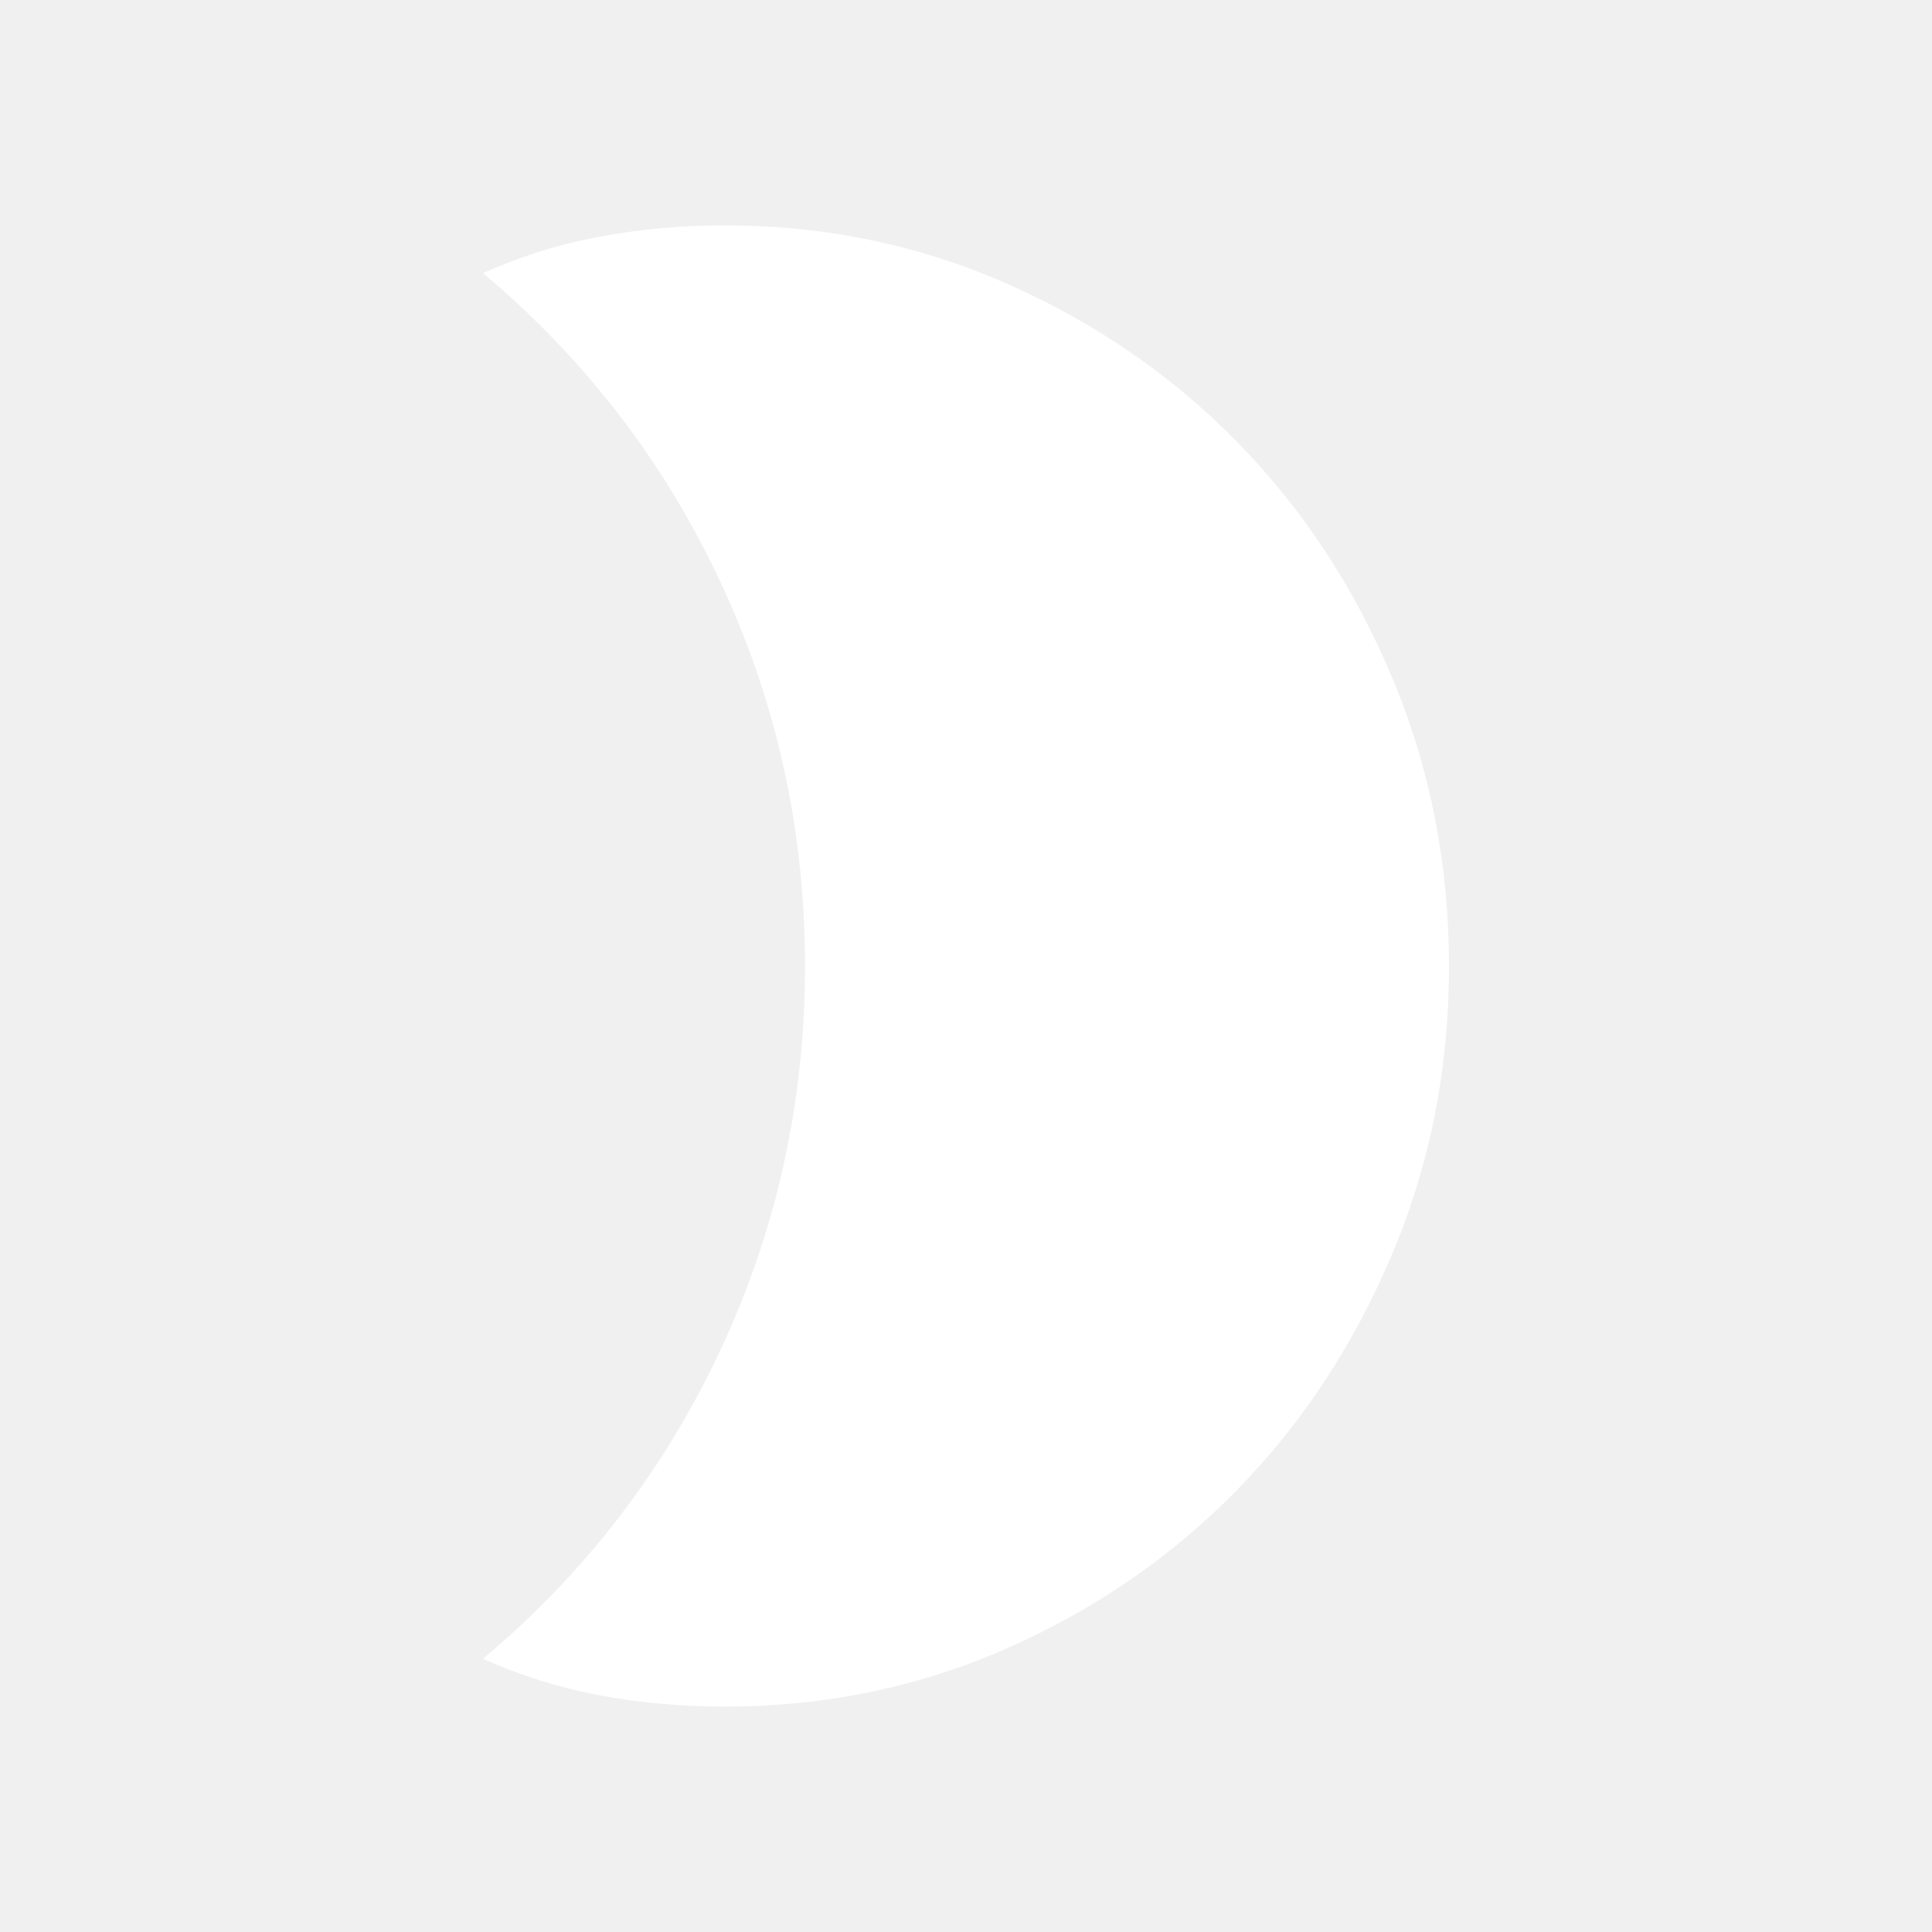
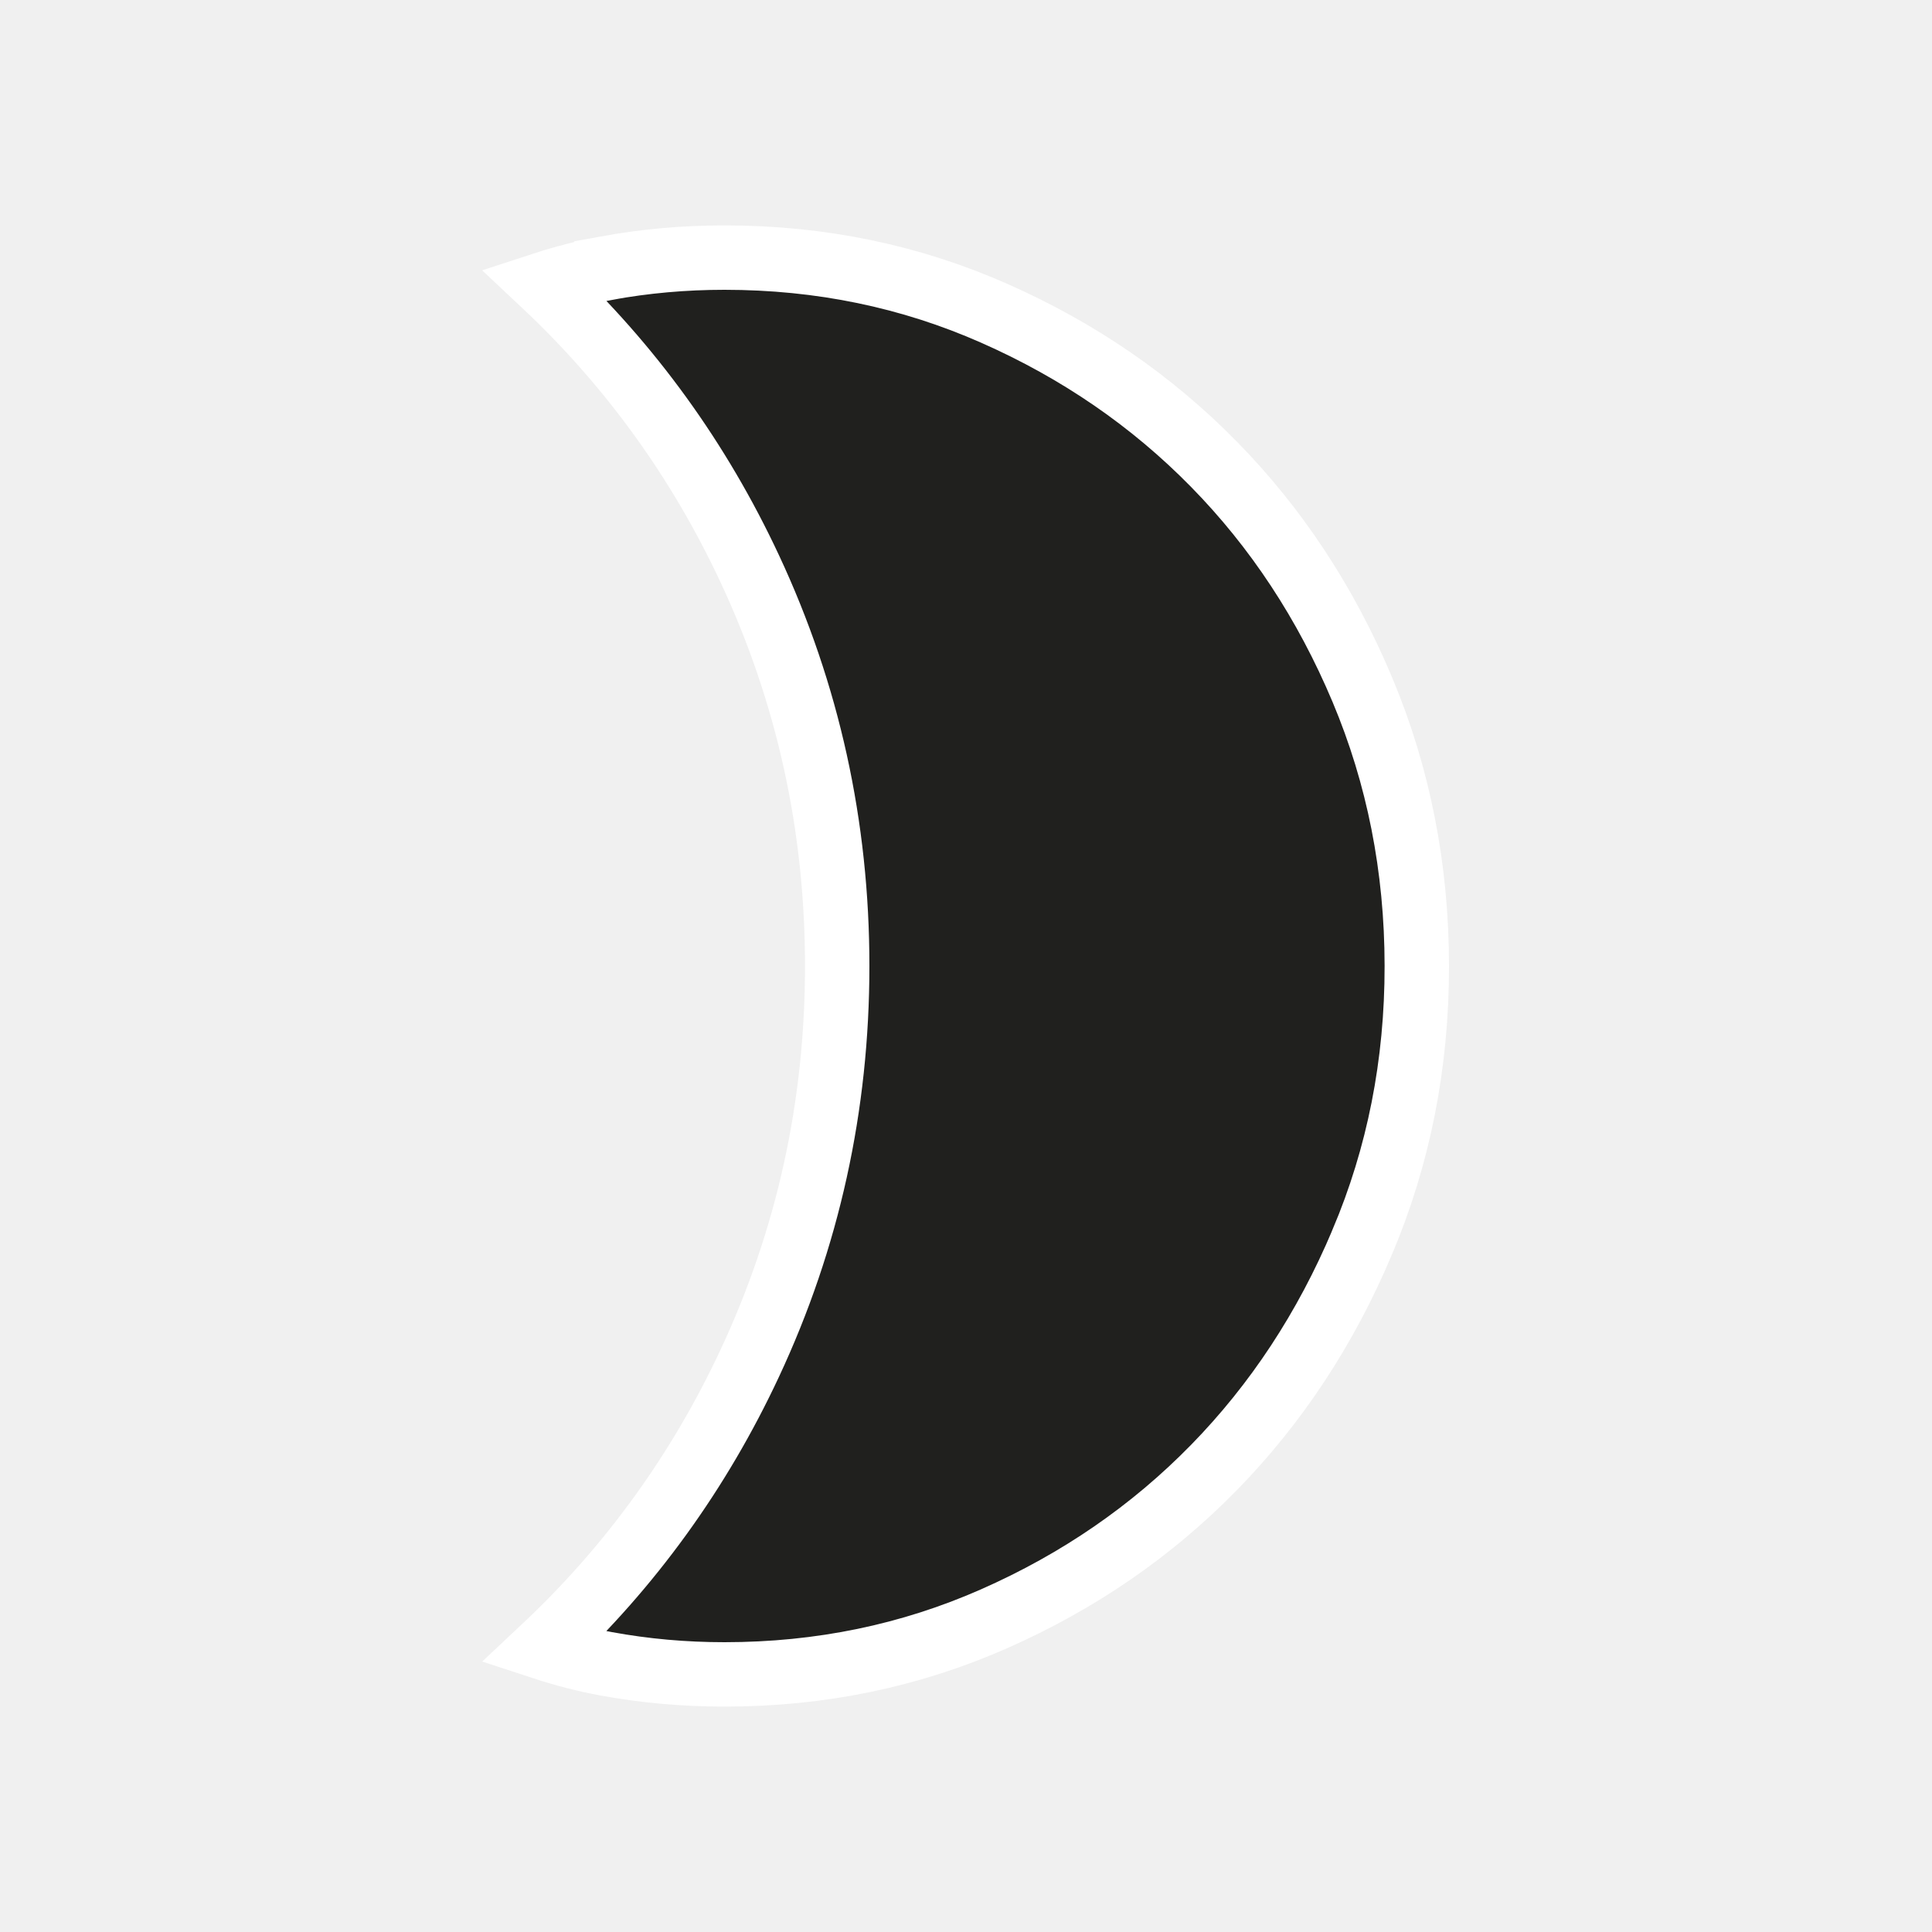
<svg xmlns="http://www.w3.org/2000/svg" width="60" height="60" viewBox="0 0 60 60" fill="none">
-   <path d="M22.5 7C25.613 7 28.538 7.604 31.275 8.812C34.012 10.02 36.393 11.657 38.42 13.724C40.447 15.79 42.049 18.224 43.227 21.025C44.406 23.826 44.997 26.815 45 29.992C45.003 33.17 44.413 36.16 43.227 38.962C42.047 41.761 40.445 44.197 38.42 46.269C36.395 48.34 34.013 49.98 31.275 51.188C28.537 52.396 25.612 53 22.5 53C21.185 53 19.902 52.885 18.65 52.655C17.397 52.423 16.18 52.043 15 51.515C18.17 48.856 20.629 45.656 22.378 41.917C24.126 38.177 25 34.205 25 30C25 25.795 24.126 21.823 22.378 18.083C20.629 14.344 18.17 11.143 15 8.482C16.18 7.954 17.397 7.575 18.65 7.345C19.9 7.115 21.183 7 22.5 7Z" fill="white" />
+   <path d="M42.306 38.573L42.306 38.574C41.172 41.263 39.638 43.592 37.705 45.57C35.772 47.547 33.497 49.115 30.871 50.273C28.265 51.423 25.478 52 22.5 52C21.244 52 20.022 51.89 18.832 51.672C18.174 51.55 17.526 51.385 16.889 51.176C19.576 48.654 21.709 45.707 23.283 42.34C25.095 38.465 26 34.348 26 30C26 25.652 25.095 21.535 23.283 17.66C21.709 14.293 19.576 11.345 16.889 8.822C17.526 8.614 18.173 8.449 18.831 8.329L18.831 8.328C20.019 8.11 21.242 8 22.5 8C25.48 8 28.267 8.577 30.871 9.727C33.496 10.885 35.771 12.451 37.706 14.424C39.64 16.396 41.174 18.722 42.306 21.413C43.43 24.086 43.997 26.943 44 29.993C44.003 33.043 43.437 35.899 42.306 38.573Z" fill="#20201E" stroke="white" stroke-width="2" />
</svg>
